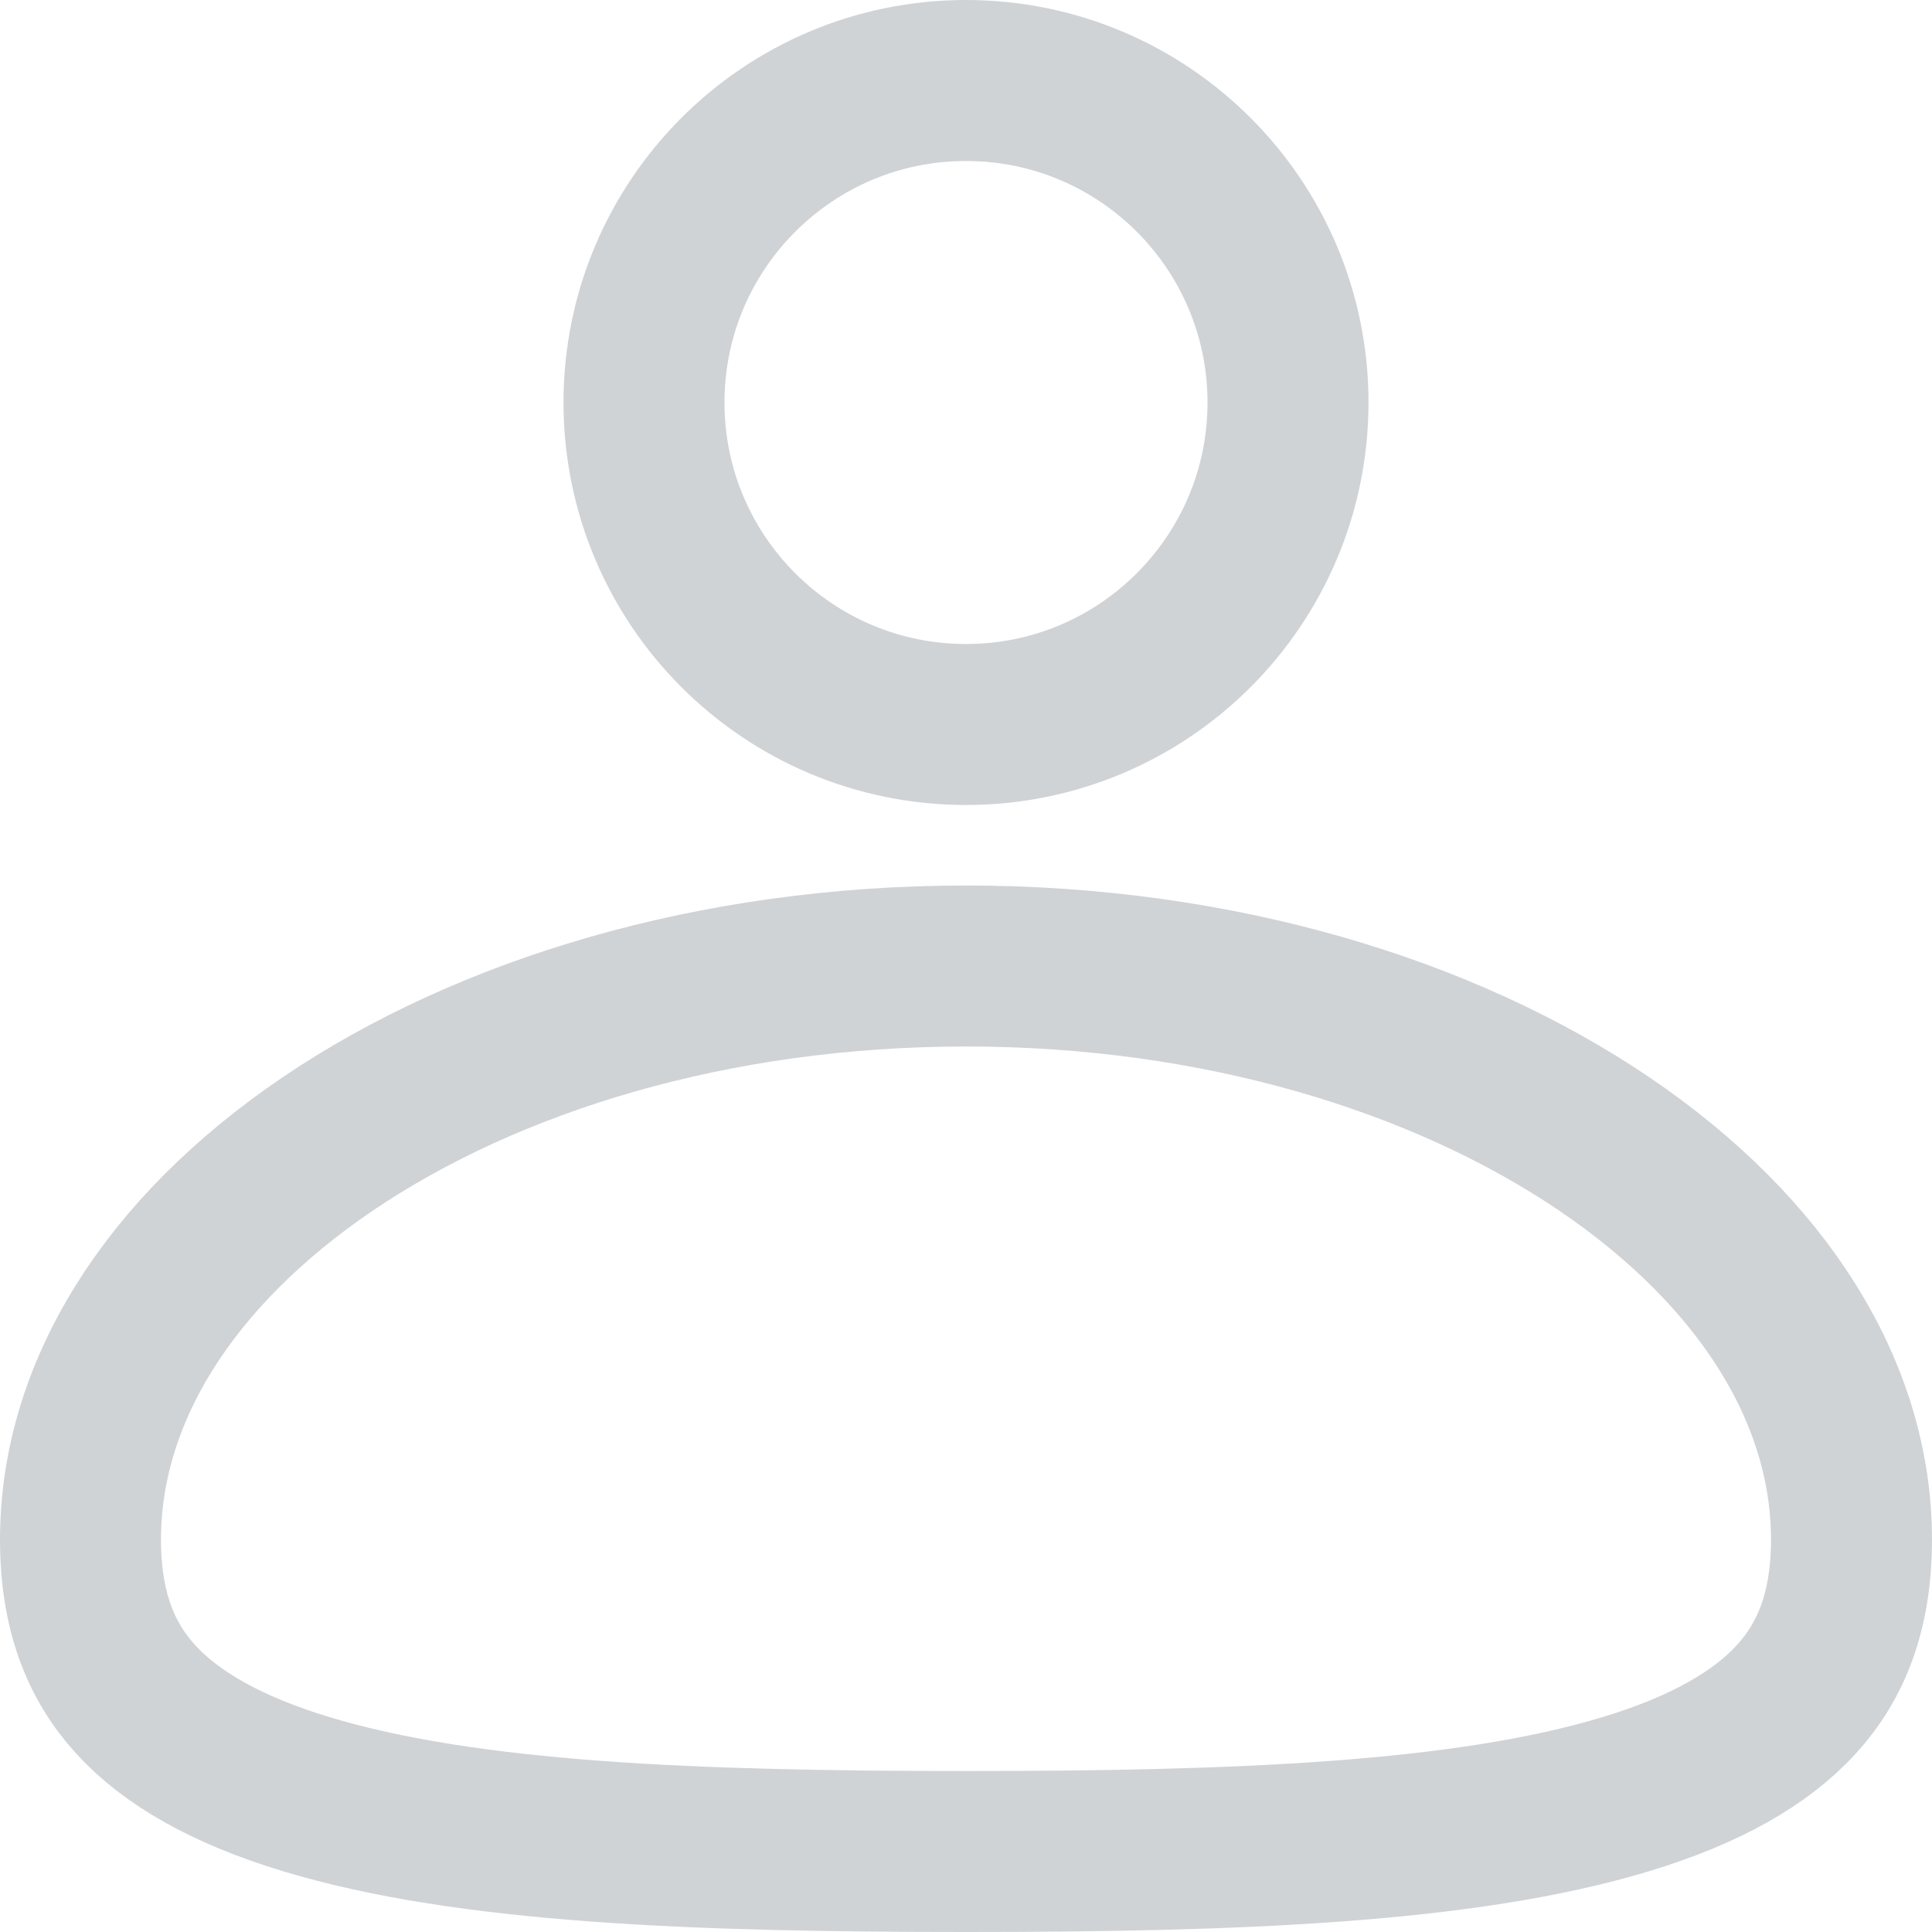
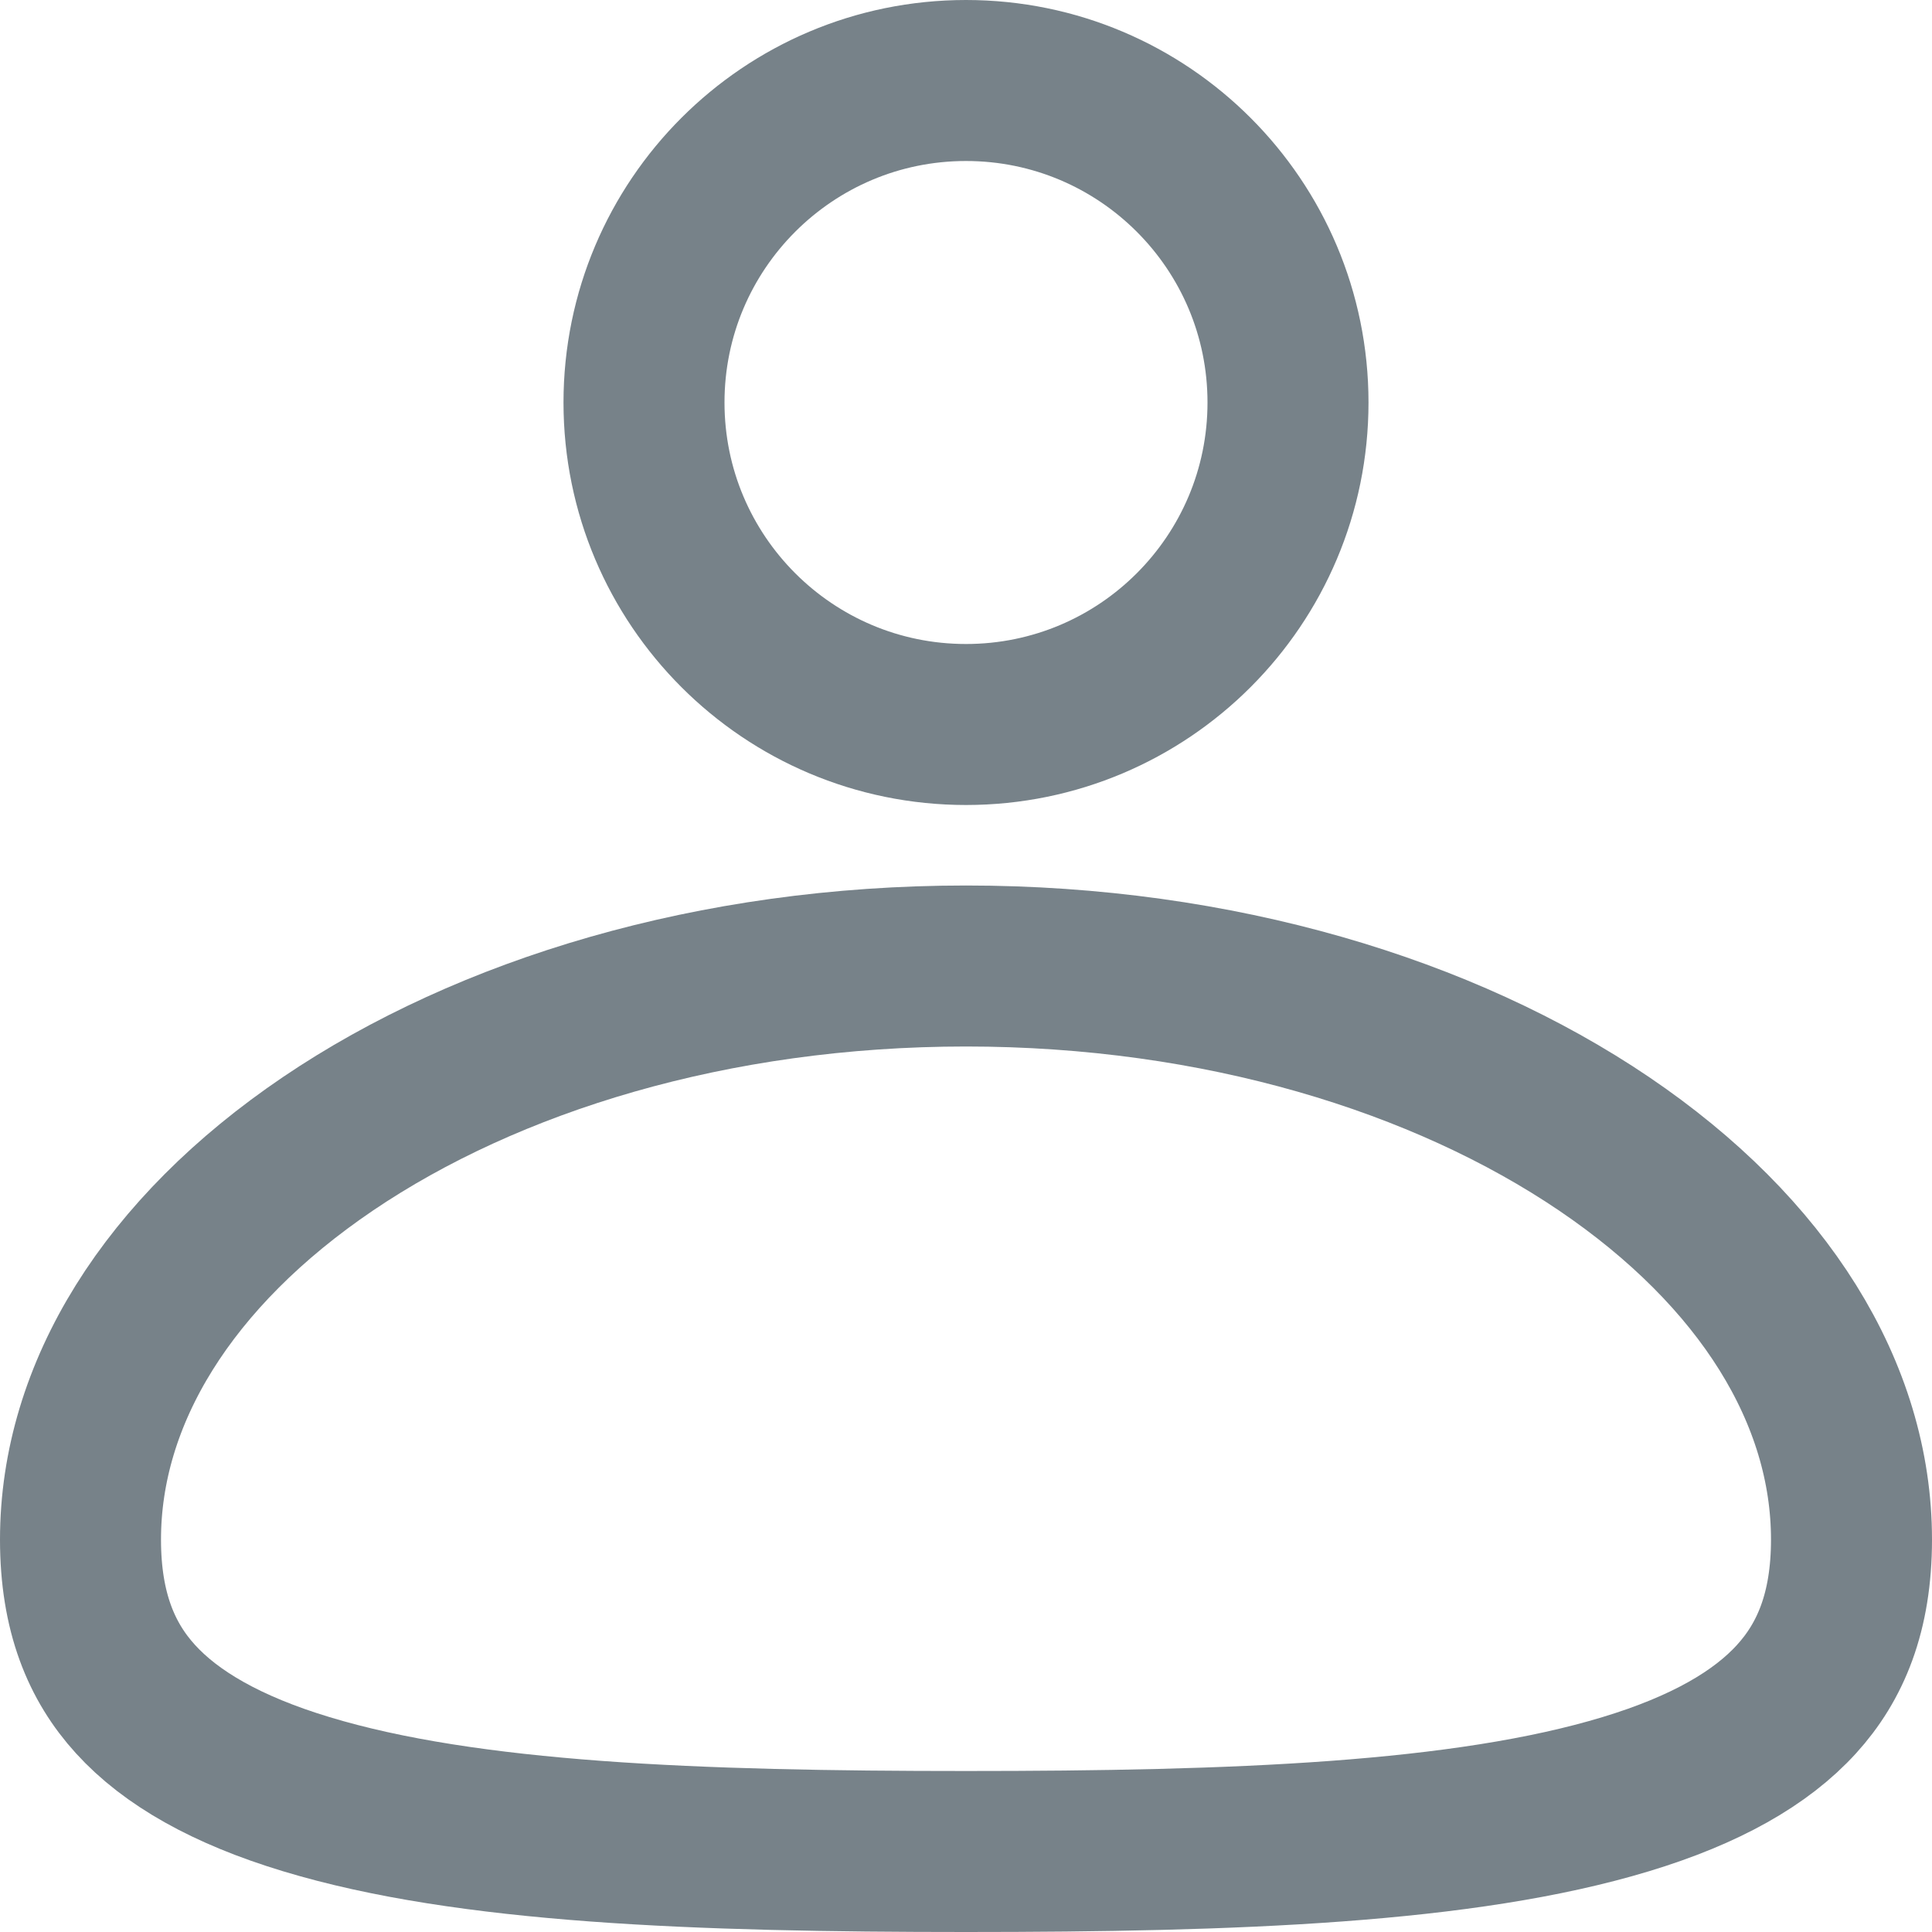
<svg xmlns="http://www.w3.org/2000/svg" width="24" height="24" viewBox="0 0 24 24" fill="none">
-   <g opacity="0.35">
-     <circle cx="12" cy="5" r="4" stroke="#778289" stroke-width="2" />
-     <path d="M23 19.125C23 20.028 22.738 20.645 22.317 21.107C21.876 21.592 21.184 21.989 20.195 22.288C18.189 22.896 15.338 23 12 23C8.662 23 5.811 22.896 3.805 22.288C2.816 21.989 2.124 21.592 1.683 21.107C1.262 20.645 1 20.028 1 19.125C1 17.312 2.085 15.556 4.075 14.208C6.061 12.864 8.859 12 12 12C15.141 12 17.939 12.864 19.925 14.208C21.915 15.556 23 17.312 23 19.125Z" stroke="#778289" stroke-width="2" />
-   </g>
+   <circle cx="12" cy="5" r="4" stroke="#778289" stroke-width="2" />
+   <path d="M23 19.125C23 20.028 22.738 20.645 22.317 21.107C21.876 21.592 21.184 21.989 20.195 22.288C18.189 22.896 15.338 23 12 23C8.662 23 5.811 22.896 3.805 22.288C2.816 21.989 2.124 21.592 1.683 21.107C1.262 20.645 1 20.028 1 19.125C1 17.312 2.085 15.556 4.075 14.208C6.061 12.864 8.859 12 12 12C15.141 12 17.939 12.864 19.925 14.208C21.915 15.556 23 17.312 23 19.125Z" stroke="#778289" stroke-width="2" />
</svg>
